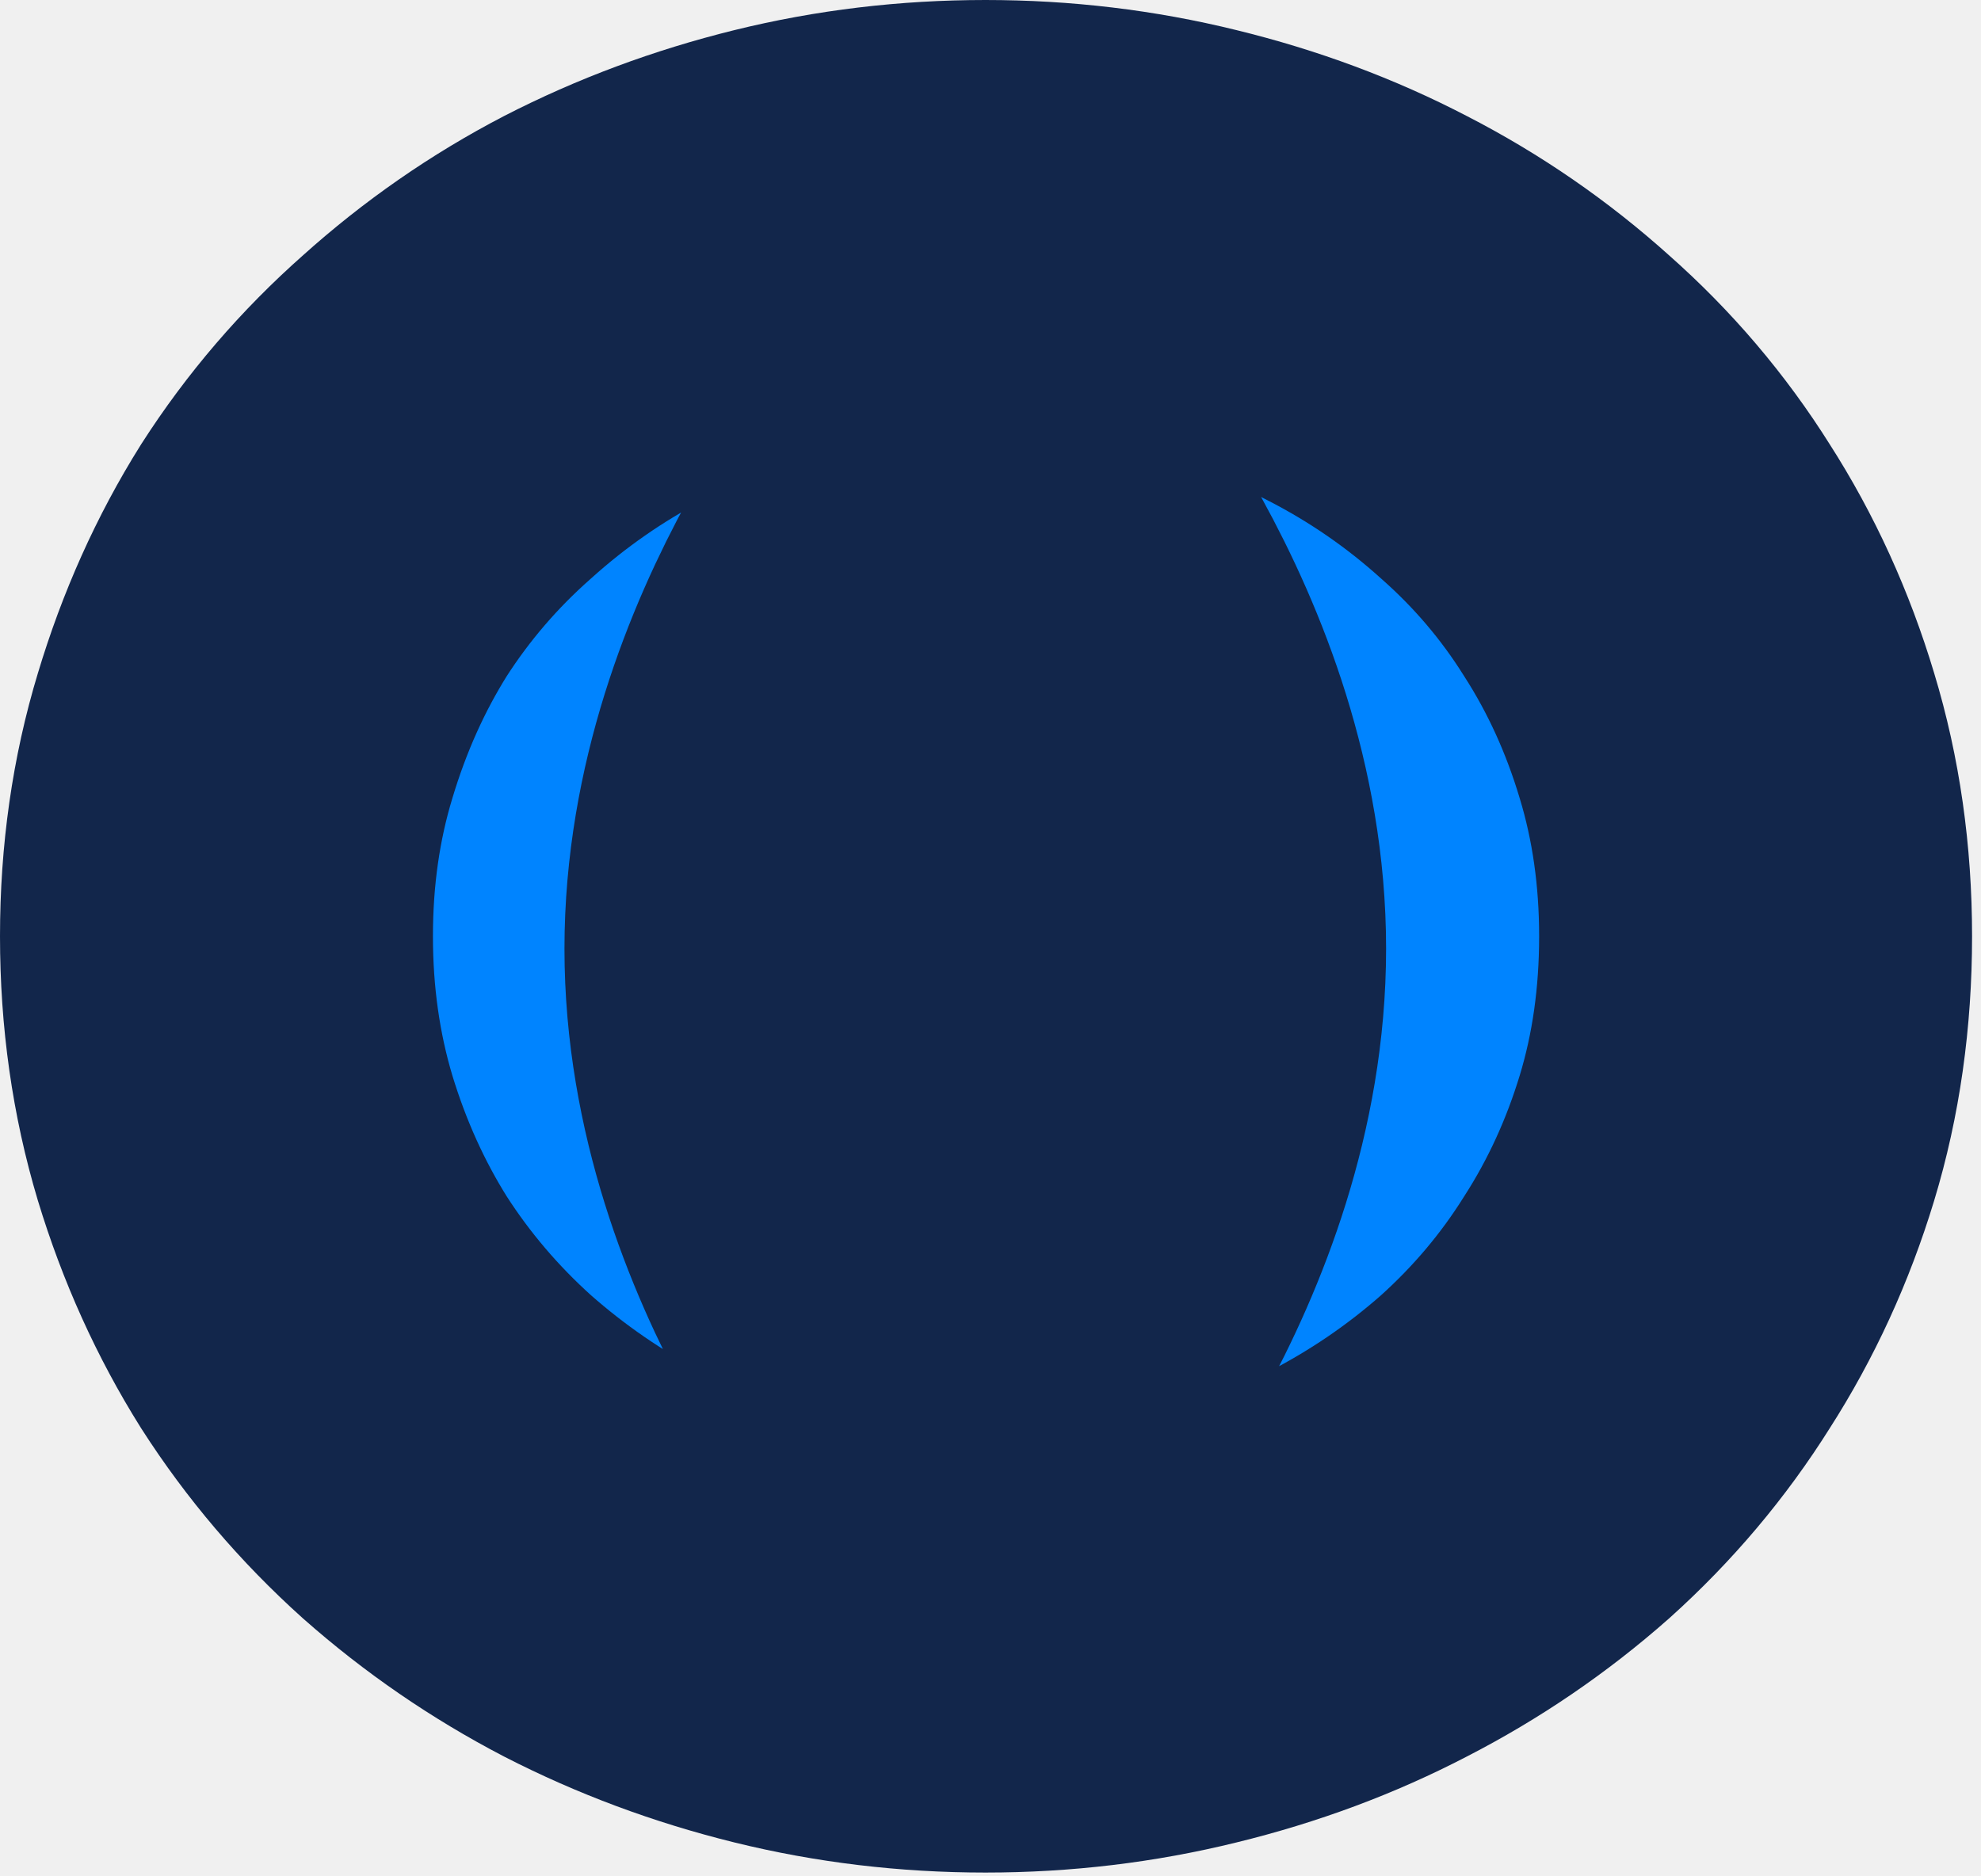
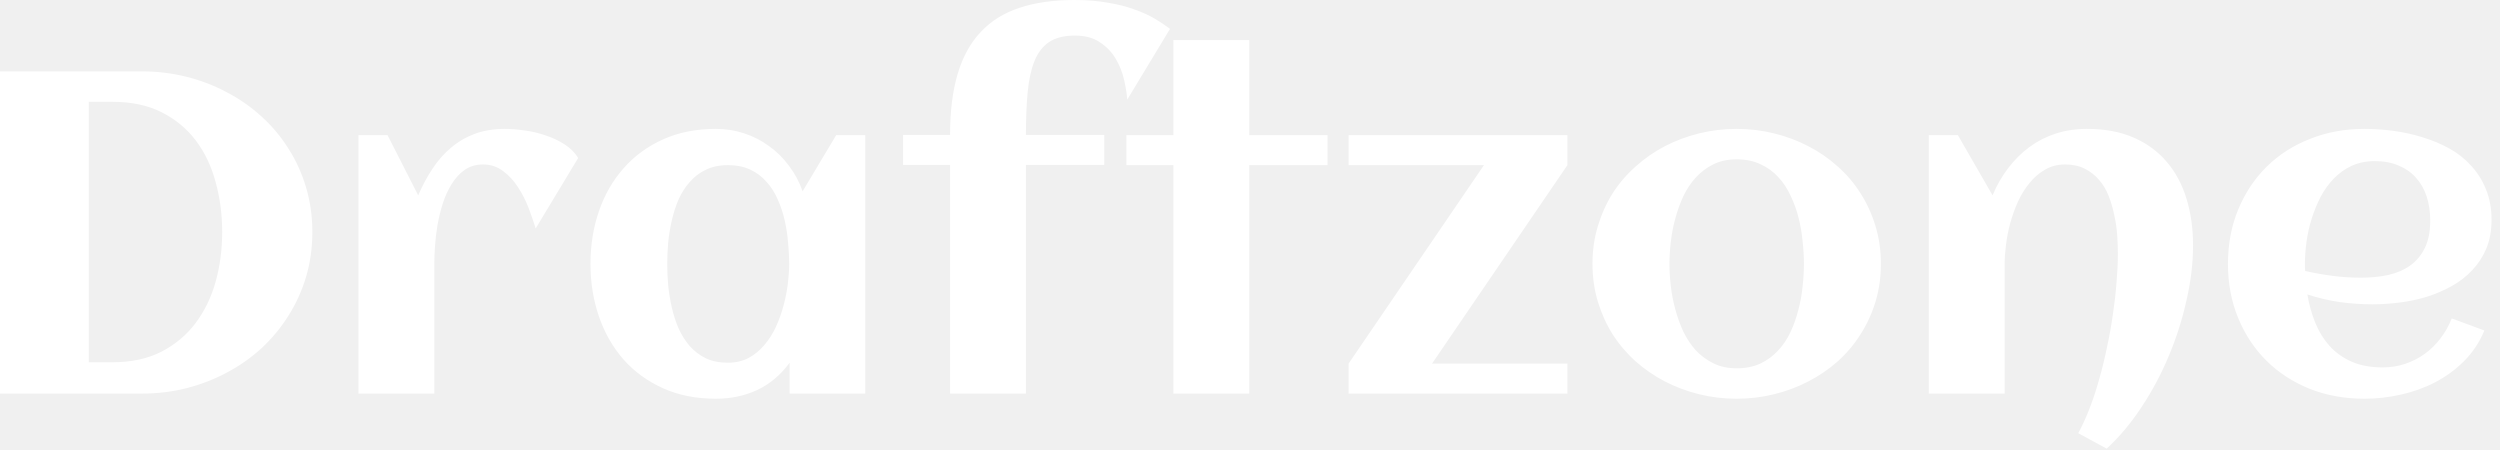
- <svg xmlns="http://www.w3.org/2000/svg" width="151" height="143" viewBox="0 0 151 143" fill="none">
-   <path d="M133.819 71.382C133.819 76.843 133.091 81.971 131.635 86.764C130.179 91.558 128.146 95.987 125.537 100.052C122.988 104.118 119.894 107.789 116.253 111.065C112.612 114.281 108.608 117.012 104.239 119.257C99.931 121.502 95.289 123.231 90.314 124.445C85.399 125.658 80.332 126.265 75.114 126.265C69.896 126.265 64.829 125.658 59.914 124.445C55 123.231 50.358 121.502 45.989 119.257C41.681 117.012 37.707 114.281 34.066 111.065C30.425 107.789 27.3 104.118 24.691 100.052C22.143 95.987 20.141 91.558 18.684 86.764C17.228 81.91 16.5 76.783 16.5 71.382C16.5 65.982 17.228 60.885 18.684 56.092C20.141 51.238 22.143 46.778 24.691 42.712C27.3 38.647 30.425 35.007 34.066 31.791C37.707 28.514 41.681 25.753 45.989 23.508C50.358 21.263 55 19.534 59.914 18.32C64.829 17.107 69.896 16.5 75.114 16.5C80.332 16.5 85.399 17.107 90.314 18.32C95.289 19.534 99.931 21.263 104.239 23.508C108.608 25.753 112.612 28.514 116.253 31.791C119.894 35.007 122.988 38.647 125.537 42.712C128.146 46.778 130.179 51.238 131.635 56.092C133.091 60.885 133.819 65.982 133.819 71.382Z" fill="#0084FF" />
-   <path d="M89.154 72.325C89.154 92.898 74.34 109.575 74.34 109.575C74.34 109.575 59.526 92.898 59.526 72.325C59.526 51.752 74.34 35.075 74.34 35.075C74.34 35.075 89.154 51.752 89.154 72.325Z" fill="#12264B" />
-   <path d="M133.819 71.382C133.819 76.843 133.091 81.971 131.635 86.764C130.179 91.558 128.146 95.987 125.537 100.052C122.988 104.118 119.894 107.789 116.253 111.065C112.612 114.281 108.608 117.012 104.239 119.257C99.931 121.502 95.289 123.231 90.314 124.445C85.399 125.658 80.332 126.265 75.114 126.265C69.896 126.265 64.829 125.658 59.914 124.445C55 123.231 50.358 121.502 45.989 119.257C41.681 117.012 37.707 114.281 34.066 111.065C30.425 107.789 27.3 104.118 24.691 100.052C22.143 95.987 20.141 91.558 18.684 86.764C17.228 81.91 16.5 76.783 16.5 71.382C16.5 65.982 17.228 60.885 18.684 56.092C20.141 51.238 22.143 46.778 24.691 42.712C27.3 38.647 30.425 35.007 34.066 31.791C37.707 28.514 41.681 25.753 45.989 23.508C50.358 21.263 55 19.534 59.914 18.32C64.829 17.107 69.896 16.5 75.114 16.5C80.332 16.5 85.399 17.107 90.314 18.32C95.289 19.534 99.931 21.263 104.239 23.508C108.608 25.753 112.612 28.514 116.253 31.791C119.894 35.007 122.988 38.647 125.537 42.712C128.146 46.778 130.179 51.238 131.635 56.092C133.091 60.885 133.819 65.982 133.819 71.382Z" fill="#0084FF" />
-   <path d="M89.154 72.325C89.154 92.898 74.34 109.575 74.34 109.575C74.34 109.575 59.526 92.898 59.526 72.325C59.526 51.752 74.34 35.075 74.34 35.075C74.34 35.075 89.154 51.752 89.154 72.325Z" fill="#12264B" />
-   <path d="M133.819 71.382C133.819 76.843 133.091 81.971 131.635 86.764C130.179 91.558 128.146 95.987 125.537 100.052C122.988 104.118 119.894 107.789 116.253 111.065C112.612 114.281 108.608 117.012 104.239 119.257C99.931 121.502 95.289 123.231 90.314 124.445C85.399 125.658 80.332 126.265 75.114 126.265C69.896 126.265 64.829 125.658 59.914 124.445C55 123.231 50.358 121.502 45.989 119.257C41.681 117.012 37.707 114.281 34.066 111.065C30.425 107.789 27.3 104.118 24.691 100.052C22.143 95.987 20.141 91.558 18.684 86.764C17.228 81.91 16.5 76.783 16.5 71.382C16.5 65.982 17.228 60.885 18.684 56.092C20.141 51.238 22.143 46.778 24.691 42.712C27.3 38.647 30.425 35.007 34.066 31.791C37.707 28.514 41.681 25.753 45.989 23.508C50.358 21.263 55 19.534 59.914 18.32C64.829 17.107 69.896 16.5 75.114 16.5C80.332 16.5 85.399 17.107 90.314 18.32C95.289 19.534 99.931 21.263 104.239 23.508C108.608 25.753 112.612 28.514 116.253 31.791C119.894 35.007 122.988 38.647 125.537 42.712C128.146 46.778 130.179 51.238 131.635 56.092C133.091 60.885 133.819 65.982 133.819 71.382ZM89.154 72.325C89.154 92.898 74.34 109.575 74.34 109.575C74.34 109.575 59.526 92.898 59.526 72.325C59.526 51.752 74.34 35.075 74.34 35.075C74.34 35.075 89.154 51.752 89.154 72.325Z" stroke="#12264B" stroke-width="33" />
+ <svg xmlns="http://www.w3.org/2000/svg" width="239" height="43" viewBox="0 0 239 43" fill="none">
+   <path d="M29.861 22.183C29.861 23.68 29.661 25.106 29.262 26.461C28.863 27.802 28.299 29.042 27.572 30.183C26.859 31.324 26.003 32.358 25.005 33.285C24.007 34.198 22.901 34.975 21.689 35.617C20.491 36.258 19.201 36.758 17.817 37.114C16.448 37.456 15.037 37.627 13.582 37.627H-0.001V6.824H13.582C15.037 6.824 16.448 6.995 17.817 7.337C19.187 7.68 20.47 8.172 21.668 8.813C22.88 9.441 23.985 10.211 24.984 11.123C25.996 12.036 26.859 13.063 27.572 14.204C28.299 15.331 28.863 16.571 29.262 17.926C29.661 19.267 29.861 20.686 29.861 22.183ZM21.24 22.183C21.24 20.514 21.033 18.931 20.62 17.434C20.221 15.922 19.593 14.596 18.737 13.455C17.882 12.314 16.791 11.409 15.464 10.739C14.152 10.068 12.577 9.733 10.737 9.733H8.491V34.633H10.737C12.548 34.633 14.11 34.297 15.422 33.627C16.748 32.943 17.839 32.03 18.695 30.889C19.564 29.734 20.206 28.408 20.62 26.91C21.033 25.413 21.24 23.837 21.24 22.183ZM55.274 15.102L51.209 21.841C51.038 21.27 50.817 20.628 50.546 19.915C50.275 19.202 49.94 18.539 49.541 17.926C49.142 17.299 48.664 16.778 48.108 16.364C47.551 15.937 46.91 15.723 46.182 15.723C45.512 15.723 44.928 15.894 44.428 16.236C43.944 16.578 43.53 17.028 43.188 17.584C42.845 18.126 42.56 18.746 42.332 19.445C42.118 20.129 41.947 20.828 41.819 21.541C41.705 22.24 41.626 22.917 41.583 23.573C41.541 24.215 41.519 24.771 41.519 25.242V37.627H34.267V12.92H37.048L39.979 18.675C40.378 17.748 40.835 16.899 41.348 16.129C41.861 15.345 42.453 14.675 43.123 14.118C43.794 13.548 44.55 13.106 45.391 12.792C46.247 12.478 47.209 12.322 48.279 12.322C48.835 12.322 49.455 12.371 50.14 12.471C50.824 12.557 51.495 12.714 52.151 12.942C52.807 13.156 53.413 13.441 53.969 13.797C54.525 14.154 54.96 14.589 55.274 15.102ZM82.719 37.627H75.489V34.675C74.633 35.845 73.599 36.715 72.387 37.285C71.189 37.841 69.87 38.119 68.43 38.119C66.547 38.119 64.864 37.784 63.381 37.114C61.898 36.444 60.643 35.531 59.616 34.376C58.59 33.207 57.805 31.837 57.263 30.269C56.721 28.7 56.45 27.017 56.45 25.22C56.45 23.424 56.721 21.741 57.263 20.172C57.805 18.603 58.59 17.241 59.616 16.086C60.643 14.917 61.898 13.997 63.381 13.327C64.864 12.657 66.547 12.322 68.43 12.322C69.385 12.322 70.291 12.464 71.146 12.749C72.016 13.034 72.808 13.441 73.521 13.969C74.248 14.482 74.883 15.11 75.424 15.851C75.981 16.578 76.416 17.391 76.729 18.29L79.938 12.92H82.719V37.627ZM75.446 25.22C75.446 24.579 75.41 23.901 75.339 23.188C75.282 22.475 75.175 21.769 75.018 21.07C74.861 20.372 74.64 19.709 74.355 19.081C74.084 18.439 73.727 17.876 73.285 17.391C72.858 16.892 72.337 16.5 71.724 16.215C71.111 15.93 70.397 15.787 69.585 15.787C68.772 15.787 68.066 15.937 67.467 16.236C66.868 16.521 66.355 16.913 65.927 17.413C65.499 17.898 65.142 18.461 64.857 19.102C64.586 19.744 64.372 20.415 64.215 21.113C64.058 21.812 63.944 22.518 63.873 23.231C63.816 23.93 63.788 24.593 63.788 25.22C63.788 25.848 63.816 26.518 63.873 27.231C63.944 27.944 64.058 28.65 64.215 29.349C64.372 30.048 64.586 30.718 64.857 31.36C65.142 32.002 65.499 32.572 65.927 33.071C66.355 33.556 66.868 33.948 67.467 34.248C68.066 34.533 68.772 34.675 69.585 34.675C70.326 34.675 70.982 34.526 71.553 34.226C72.137 33.913 72.644 33.499 73.071 32.986C73.513 32.472 73.884 31.887 74.184 31.231C74.483 30.575 74.726 29.898 74.911 29.199C75.097 28.5 75.232 27.809 75.317 27.124C75.403 26.425 75.446 25.791 75.446 25.22ZM111.854 2.76L107.768 9.519C107.725 8.977 107.626 8.357 107.469 7.658C107.312 6.945 107.048 6.275 106.677 5.647C106.321 5.02 105.822 4.492 105.18 4.064C104.552 3.622 103.747 3.401 102.763 3.401C101.75 3.401 100.937 3.601 100.324 4C99.711 4.4 99.24 4.998 98.912 5.797C98.584 6.596 98.363 7.587 98.249 8.77C98.135 9.954 98.078 11.33 98.078 12.899H105.565V15.765H98.078V37.627H90.826V15.765H86.334V12.899H90.826C90.826 10.632 91.069 8.685 91.554 7.059C92.038 5.433 92.773 4.1 93.757 3.059C94.741 2.004 95.975 1.234 97.458 0.749C98.955 0.25 100.702 2.26274e-05 102.698 2.26274e-05C103.896 2.26274e-05 104.966 0.086 105.907 0.257C106.863 0.414 107.704 0.628 108.431 0.898C109.173 1.155 109.822 1.448 110.378 1.776C110.934 2.104 111.426 2.432 111.854 2.76ZM119.427 37.627H112.175V15.787H107.683V12.92H112.175V3.829H119.427V12.92H126.914V15.787H119.427V37.627ZM149.845 37.627H128.924V34.761L141.866 15.787H128.924V12.92H149.845V15.787L136.903 34.761H149.845V37.627ZM179.814 25.22C179.814 26.504 179.643 27.709 179.301 28.836C178.959 29.962 178.481 31.003 177.868 31.959C177.269 32.914 176.541 33.777 175.686 34.547C174.83 35.303 173.889 35.945 172.862 36.472C171.85 37 170.759 37.406 169.589 37.692C168.434 37.977 167.243 38.119 166.017 38.119C164.79 38.119 163.6 37.977 162.445 37.692C161.289 37.406 160.198 37 159.172 36.472C158.159 35.945 157.225 35.303 156.369 34.547C155.514 33.777 154.779 32.914 154.166 31.959C153.567 31.003 153.097 29.962 152.754 28.836C152.412 27.695 152.241 26.49 152.241 25.22C152.241 23.951 152.412 22.753 152.754 21.627C153.097 20.486 153.567 19.438 154.166 18.482C154.779 17.527 155.514 16.671 156.369 15.915C157.225 15.145 158.159 14.496 159.172 13.969C160.198 13.441 161.289 13.034 162.445 12.749C163.6 12.464 164.79 12.322 166.017 12.322C167.243 12.322 168.434 12.464 169.589 12.749C170.759 13.034 171.85 13.441 172.862 13.969C173.889 14.496 174.83 15.145 175.686 15.915C176.541 16.671 177.269 17.527 177.868 18.482C178.481 19.438 178.959 20.486 179.301 21.627C179.643 22.753 179.814 23.951 179.814 25.22ZM172.456 25.22C172.456 24.536 172.413 23.816 172.327 23.06C172.256 22.29 172.128 21.541 171.942 20.814C171.757 20.072 171.5 19.366 171.172 18.696C170.859 18.012 170.466 17.42 169.996 16.921C169.525 16.407 168.962 16.001 168.306 15.701C167.65 15.387 166.887 15.231 166.017 15.231C165.19 15.231 164.455 15.387 163.814 15.701C163.172 16.015 162.609 16.436 162.124 16.963C161.653 17.477 161.254 18.076 160.926 18.76C160.612 19.445 160.355 20.158 160.156 20.899C159.956 21.627 159.813 22.368 159.728 23.124C159.642 23.866 159.6 24.564 159.6 25.22C159.6 25.876 159.642 26.582 159.728 27.338C159.813 28.08 159.956 28.821 160.156 29.563C160.355 30.305 160.612 31.017 160.926 31.702C161.254 32.372 161.653 32.971 162.124 33.499C162.609 34.012 163.172 34.426 163.814 34.74C164.455 35.053 165.19 35.21 166.017 35.21C166.873 35.21 167.628 35.06 168.284 34.761C168.94 34.447 169.504 34.034 169.974 33.52C170.459 33.007 170.859 32.415 171.172 31.745C171.486 31.075 171.736 30.369 171.921 29.627C172.121 28.886 172.256 28.137 172.327 27.381C172.413 26.625 172.456 25.905 172.456 25.22ZM209.655 23.466C209.655 25.135 209.449 26.875 209.035 28.686C208.636 30.497 208.072 32.273 207.345 34.012C206.618 35.752 205.748 37.385 204.735 38.911C203.723 40.451 202.61 41.777 201.398 42.89L198.682 41.414C199.067 40.701 199.43 39.902 199.773 39.018C200.115 38.134 200.421 37.2 200.692 36.216C200.978 35.217 201.227 34.191 201.441 33.135C201.669 32.08 201.855 31.039 201.997 30.012C202.154 28.971 202.268 27.966 202.339 26.996C202.425 26.012 202.468 25.099 202.468 24.258C202.468 23.702 202.446 23.11 202.404 22.482C202.361 21.841 202.268 21.206 202.126 20.578C201.997 19.937 201.819 19.324 201.591 18.739C201.363 18.154 201.056 17.641 200.671 17.199C200.3 16.757 199.844 16.4 199.302 16.129C198.774 15.858 198.147 15.723 197.419 15.723C196.706 15.723 196.072 15.887 195.516 16.215C194.959 16.528 194.467 16.949 194.04 17.477C193.612 17.99 193.241 18.582 192.927 19.252C192.628 19.922 192.378 20.614 192.179 21.327C191.993 22.026 191.858 22.718 191.772 23.402C191.687 24.087 191.644 24.7 191.644 25.242V37.627H184.392V12.92H187.173L190.489 18.675C190.888 17.719 191.387 16.849 191.986 16.065C192.585 15.281 193.262 14.61 194.018 14.054C194.774 13.498 195.608 13.07 196.521 12.771C197.448 12.471 198.446 12.322 199.516 12.322C201.227 12.322 202.717 12.6 203.987 13.156C205.256 13.712 206.311 14.489 207.153 15.487C207.994 16.471 208.621 17.648 209.035 19.017C209.449 20.372 209.655 21.855 209.655 23.466ZM220.372 25.905C221.257 26.105 222.141 26.262 223.025 26.376C223.909 26.49 224.8 26.547 225.699 26.547C226.64 26.547 227.51 26.461 228.309 26.29C229.121 26.105 229.82 25.805 230.405 25.392C231.004 24.964 231.475 24.4 231.817 23.702C232.159 23.003 232.33 22.133 232.33 21.092C232.33 20.25 232.216 19.48 231.988 18.782C231.76 18.083 231.417 17.484 230.961 16.985C230.519 16.486 229.97 16.101 229.314 15.83C228.658 15.544 227.895 15.402 227.025 15.402C226.212 15.402 225.478 15.552 224.822 15.851C224.18 16.151 223.61 16.557 223.111 17.07C222.626 17.57 222.205 18.154 221.848 18.824C221.506 19.495 221.221 20.194 220.993 20.921C220.765 21.648 220.601 22.383 220.501 23.124C220.401 23.866 220.351 24.564 220.351 25.22C220.351 25.334 220.351 25.449 220.351 25.563C220.351 25.677 220.358 25.791 220.372 25.905ZM238.191 21.028C238.191 22.04 238.027 22.946 237.699 23.744C237.371 24.529 236.922 25.22 236.352 25.819C235.796 26.418 235.147 26.925 234.405 27.338C233.664 27.752 232.872 28.094 232.031 28.365C231.189 28.622 230.319 28.807 229.421 28.921C228.537 29.035 227.674 29.092 226.833 29.092C225.763 29.092 224.708 29.021 223.667 28.878C222.626 28.721 221.599 28.479 220.586 28.151C220.743 29.092 220.993 29.991 221.335 30.846C221.677 31.688 222.134 32.429 222.704 33.071C223.275 33.699 223.973 34.198 224.8 34.569C225.642 34.939 226.633 35.125 227.774 35.125C228.53 35.125 229.25 35.011 229.934 34.782C230.619 34.554 231.246 34.233 231.817 33.82C232.387 33.406 232.886 32.914 233.314 32.344C233.756 31.773 234.113 31.139 234.384 30.44L237.507 31.595C237.036 32.722 236.387 33.699 235.56 34.526C234.747 35.339 233.82 36.016 232.779 36.558C231.753 37.086 230.655 37.478 229.485 37.734C228.33 37.991 227.182 38.119 226.041 38.119C224.159 38.119 222.419 37.806 220.822 37.178C219.224 36.536 217.848 35.645 216.693 34.504C215.538 33.363 214.632 32.002 213.976 30.419C213.32 28.836 212.992 27.103 212.992 25.22C212.992 23.338 213.32 21.605 213.976 20.022C214.632 18.439 215.538 17.078 216.693 15.937C217.848 14.796 219.224 13.912 220.822 13.284C222.419 12.642 224.159 12.322 226.041 12.322C226.954 12.322 227.888 12.386 228.843 12.514C229.799 12.642 230.726 12.849 231.624 13.134C232.523 13.405 233.371 13.762 234.17 14.204C234.968 14.646 235.66 15.195 236.245 15.851C236.844 16.493 237.314 17.241 237.657 18.097C238.013 18.953 238.191 19.93 238.191 21.028Z" fill="white" />
</svg>
